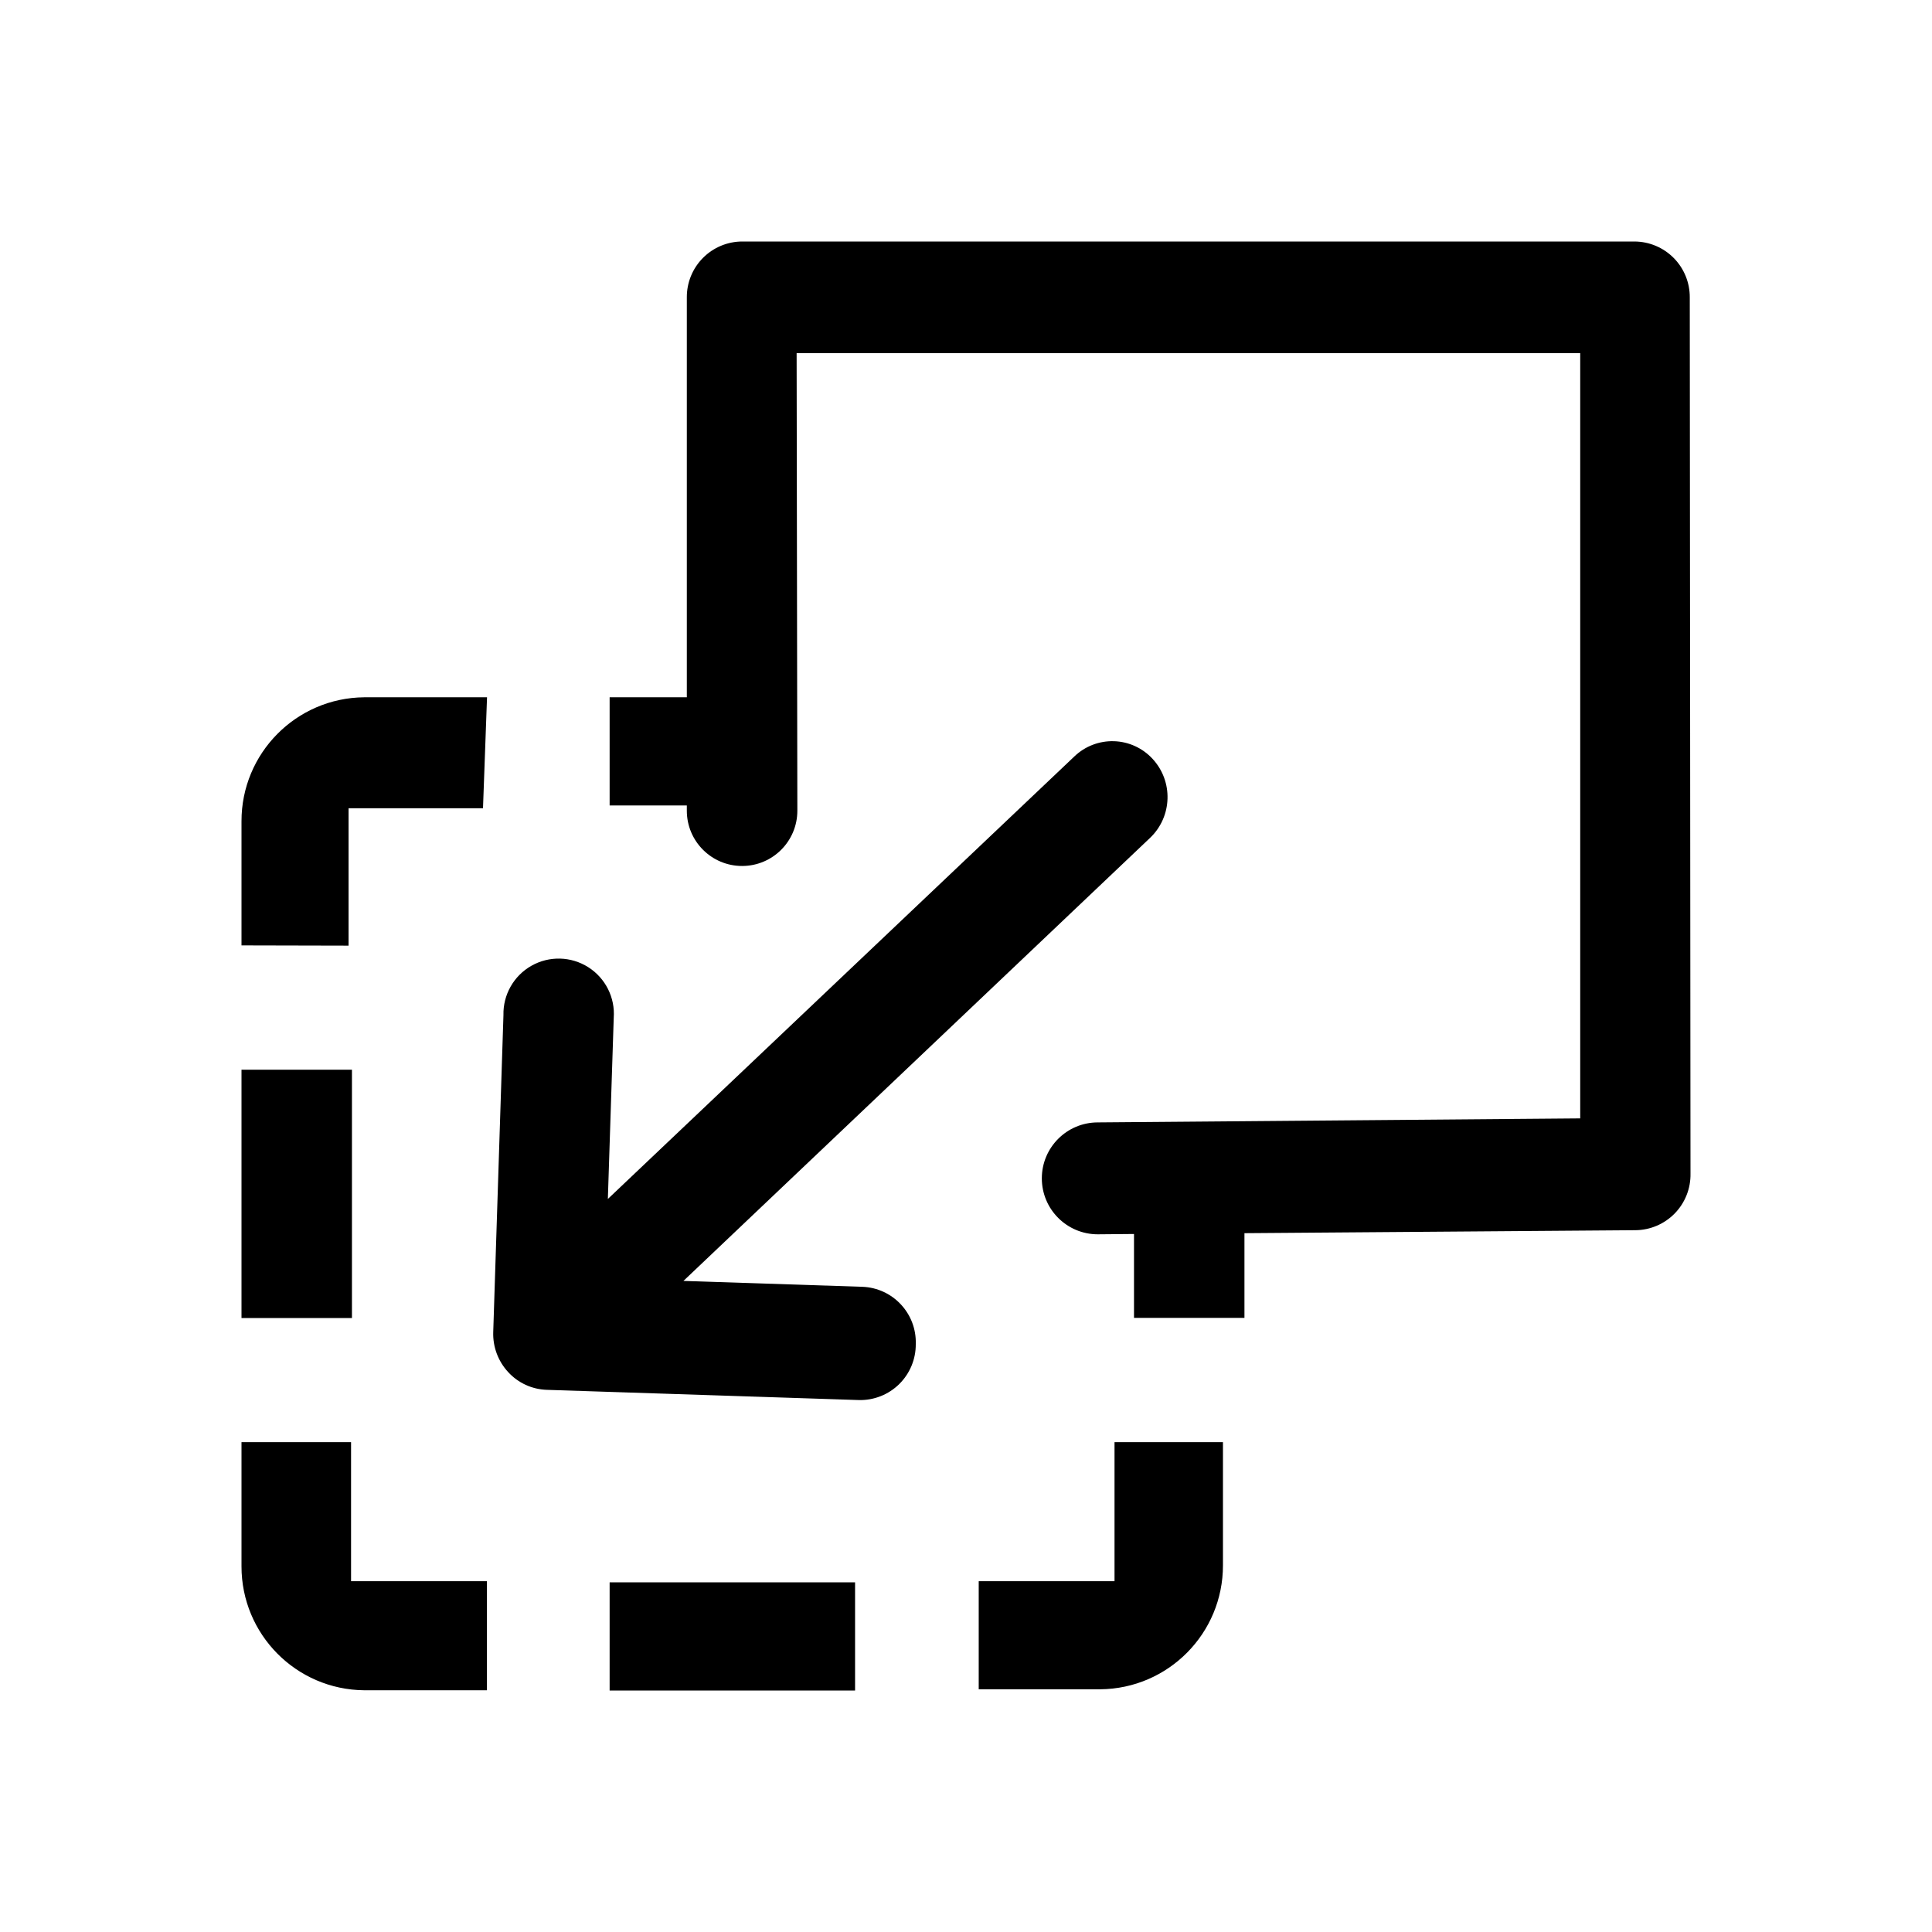
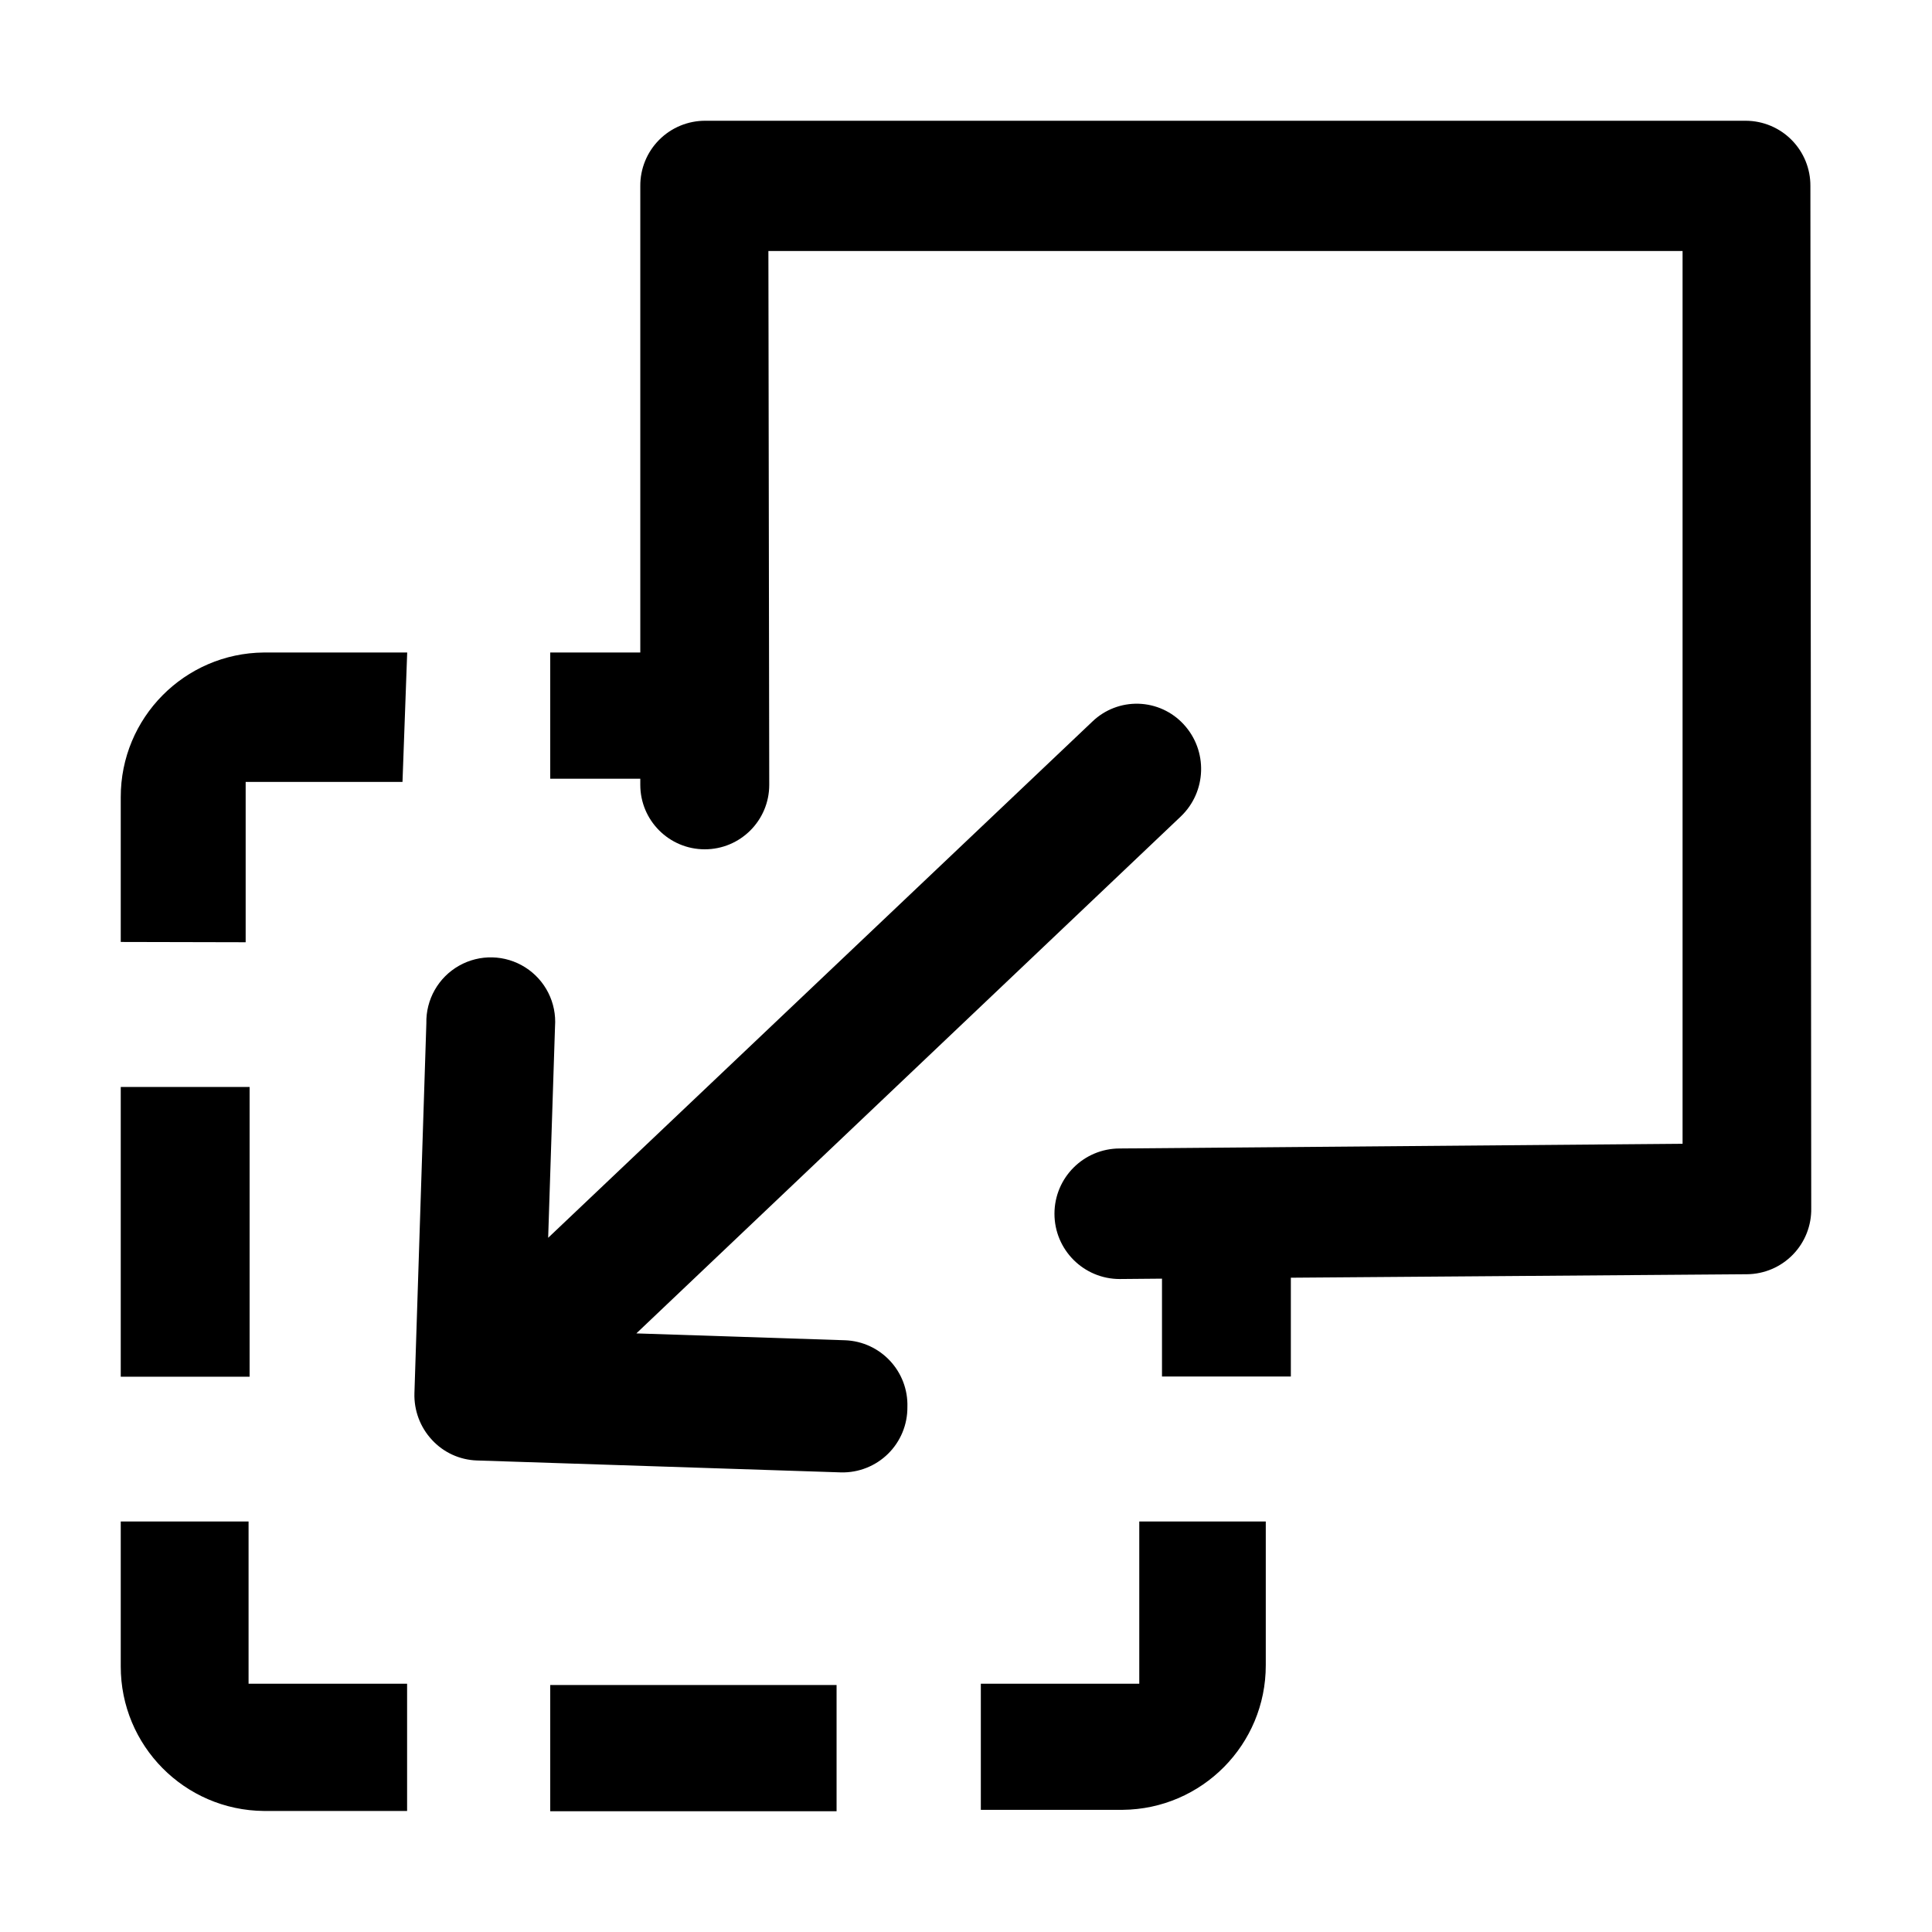
<svg xmlns="http://www.w3.org/2000/svg" fill="currentColor" class="icon" viewBox="0 0 1024 1024">
-   <path d="M364.032 369.579V157.653A29.44 29.44 0 0 1 393.557 128h472.79a29.44 29.44 0 0 1 29.269 29.653L896 622.037a29.44 29.44 0 0 1-29.184 29.995l-207.232 1.579v44.885h-58.539v-44.459l-19.2.171a29.653 29.653 0 0 1 0-59.307l255.702-2.133v-405.59H422.229l.384 242.518a29.27 29.27 0 1 1-58.581 0v-2.773h-40.917v-57.344h40.96zm-40.917 469.077h130.09V896h-130.09zm267.605-74.283h57.472v65.28a65.62 65.62 0 0 1-65.024 65.707h-64.427v-57.301h71.979zM258.09 838.06v57.813h-65.066A65.62 65.62 0 0 1 128 830.122v-65.749h58.07v73.686h72.063zm-73.343-336.854L128 501.077v-65.749a65.62 65.62 0 0 1 65.024-65.75h65.11L256 428.374h-71.253zM128 566.955h58.539V698.58H128zm357.376 145.45a29.44 29.44 0 0 1-30.123 29.654L289.75 736.64a29 29 0 0 1-20.394-9.387 29.78 29.78 0 0 1-7.936-21.205l5.418-168.021a29.27 29.27 0 1 1 58.454 1.45l-3.115 96 247.296-234.581a29.013 29.013 0 0 1 41.387 1.28 29.867 29.867 0 0 1-1.28 41.899L362.24 678.912l94.805 3.115a29.44 29.44 0 0 1 28.331 30.378" />
+   <path d="M339.369 345.843V98.598A34.346 34.346 0 0 1 373.814 64.003H925.399A34.346 34.346 0 0 1 959.546 98.598L959.994 640.376A34.346 34.346 0 0 1 925.946 675.37L684.177 677.212V729.577H615.882V677.709L593.482 677.908A34.595 34.595 0 0 1 593.482 608.717L891.799 606.229V133.044H407.265L407.713 415.979A34.148 34.148 0 1 1 339.369 415.979V412.744H291.633V345.843H339.419ZM291.633 893.096H443.403V959.997H291.633ZM603.836 806.433H670.887V882.593A76.556 76.556 0 0 1 595.026 959.25H519.861V892.4H603.836ZM215.771 892.401V959.849H139.861A76.556 76.556 0 0 1 64 883.14V806.433H131.748V892.4H215.821ZM130.205 499.407L64 499.257V422.55A76.556 76.556 0 0 1 139.861 345.842H215.822L213.332 414.437H130.205ZM64 576.114H132.295V729.675H64ZM480.936 745.804A34.346 34.346 0 0 1 445.793 780.4L252.707 774.078A33.833 33.833 0 0 1 228.914 763.127 34.743 34.743 0 0 1 219.656 738.388L225.977 542.365A34.148 34.148 0 1 1 294.173 544.056L290.538 656.056 579.048 382.38A33.848 33.848 0 0 1 627.333 383.873 34.845 34.845 0 0 1 625.84 432.755L337.278 706.729 447.883 710.364A34.346 34.346 0 0 1 480.936 745.804" />
</svg>
